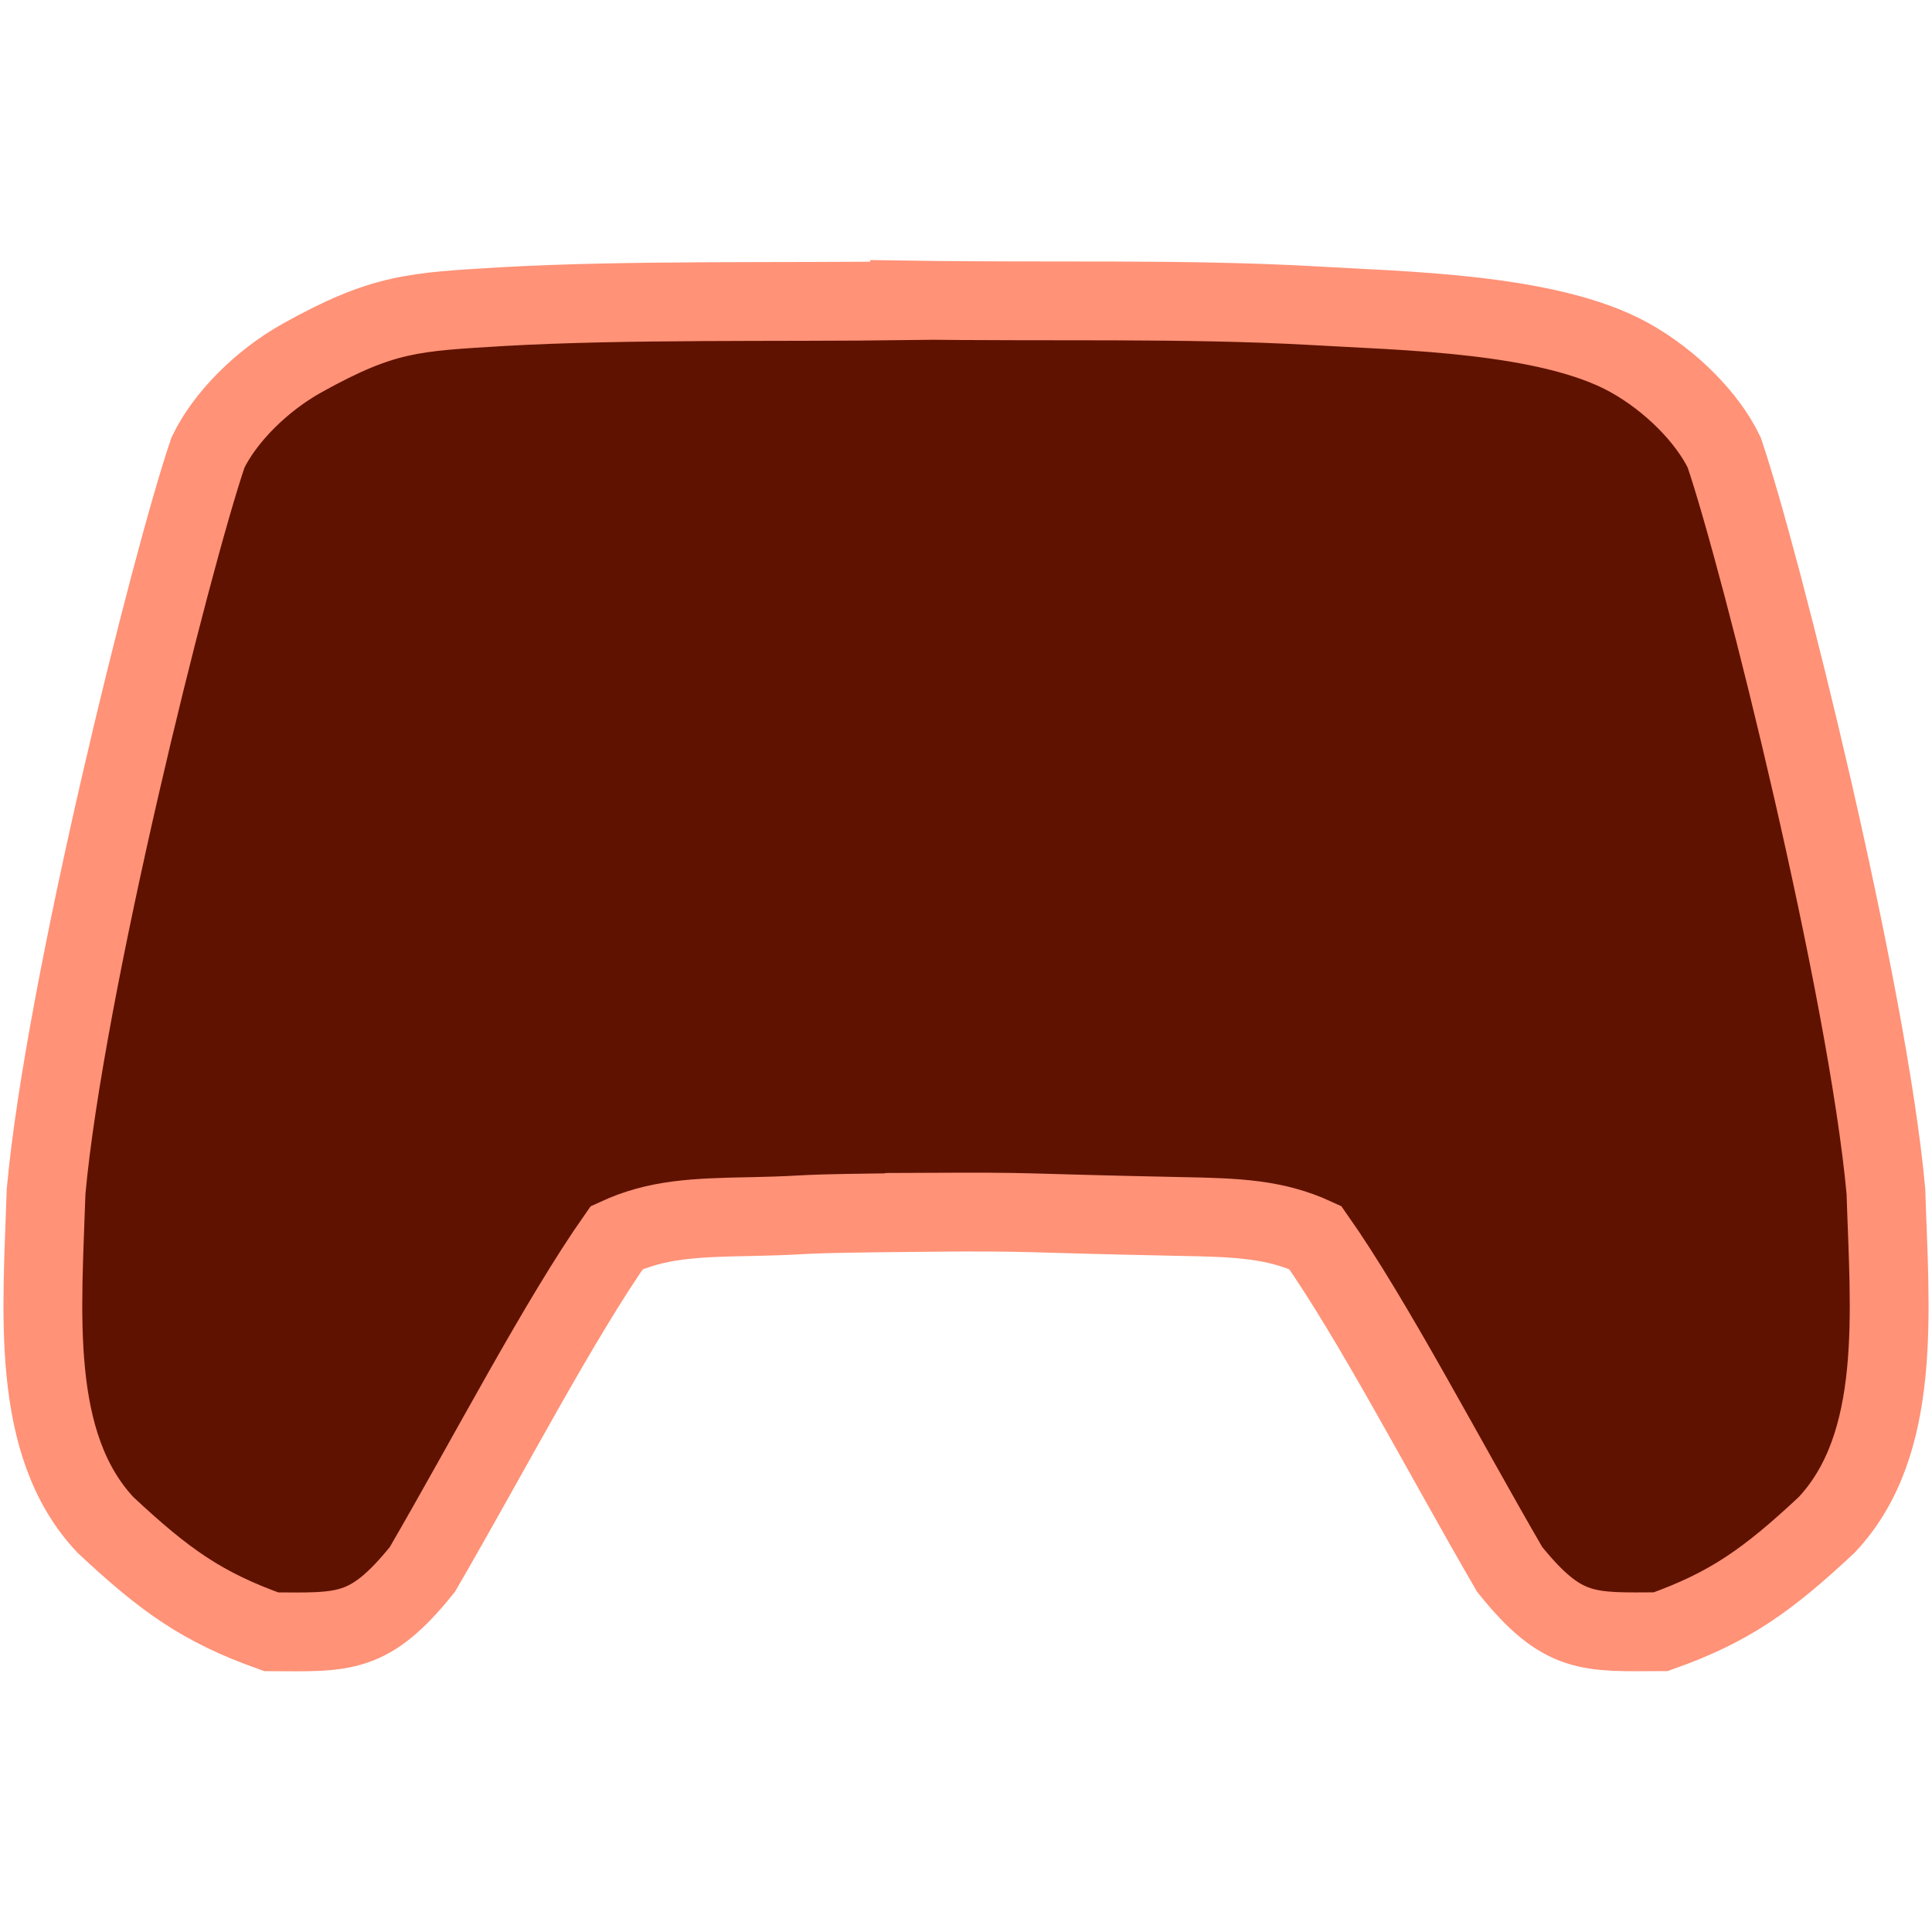
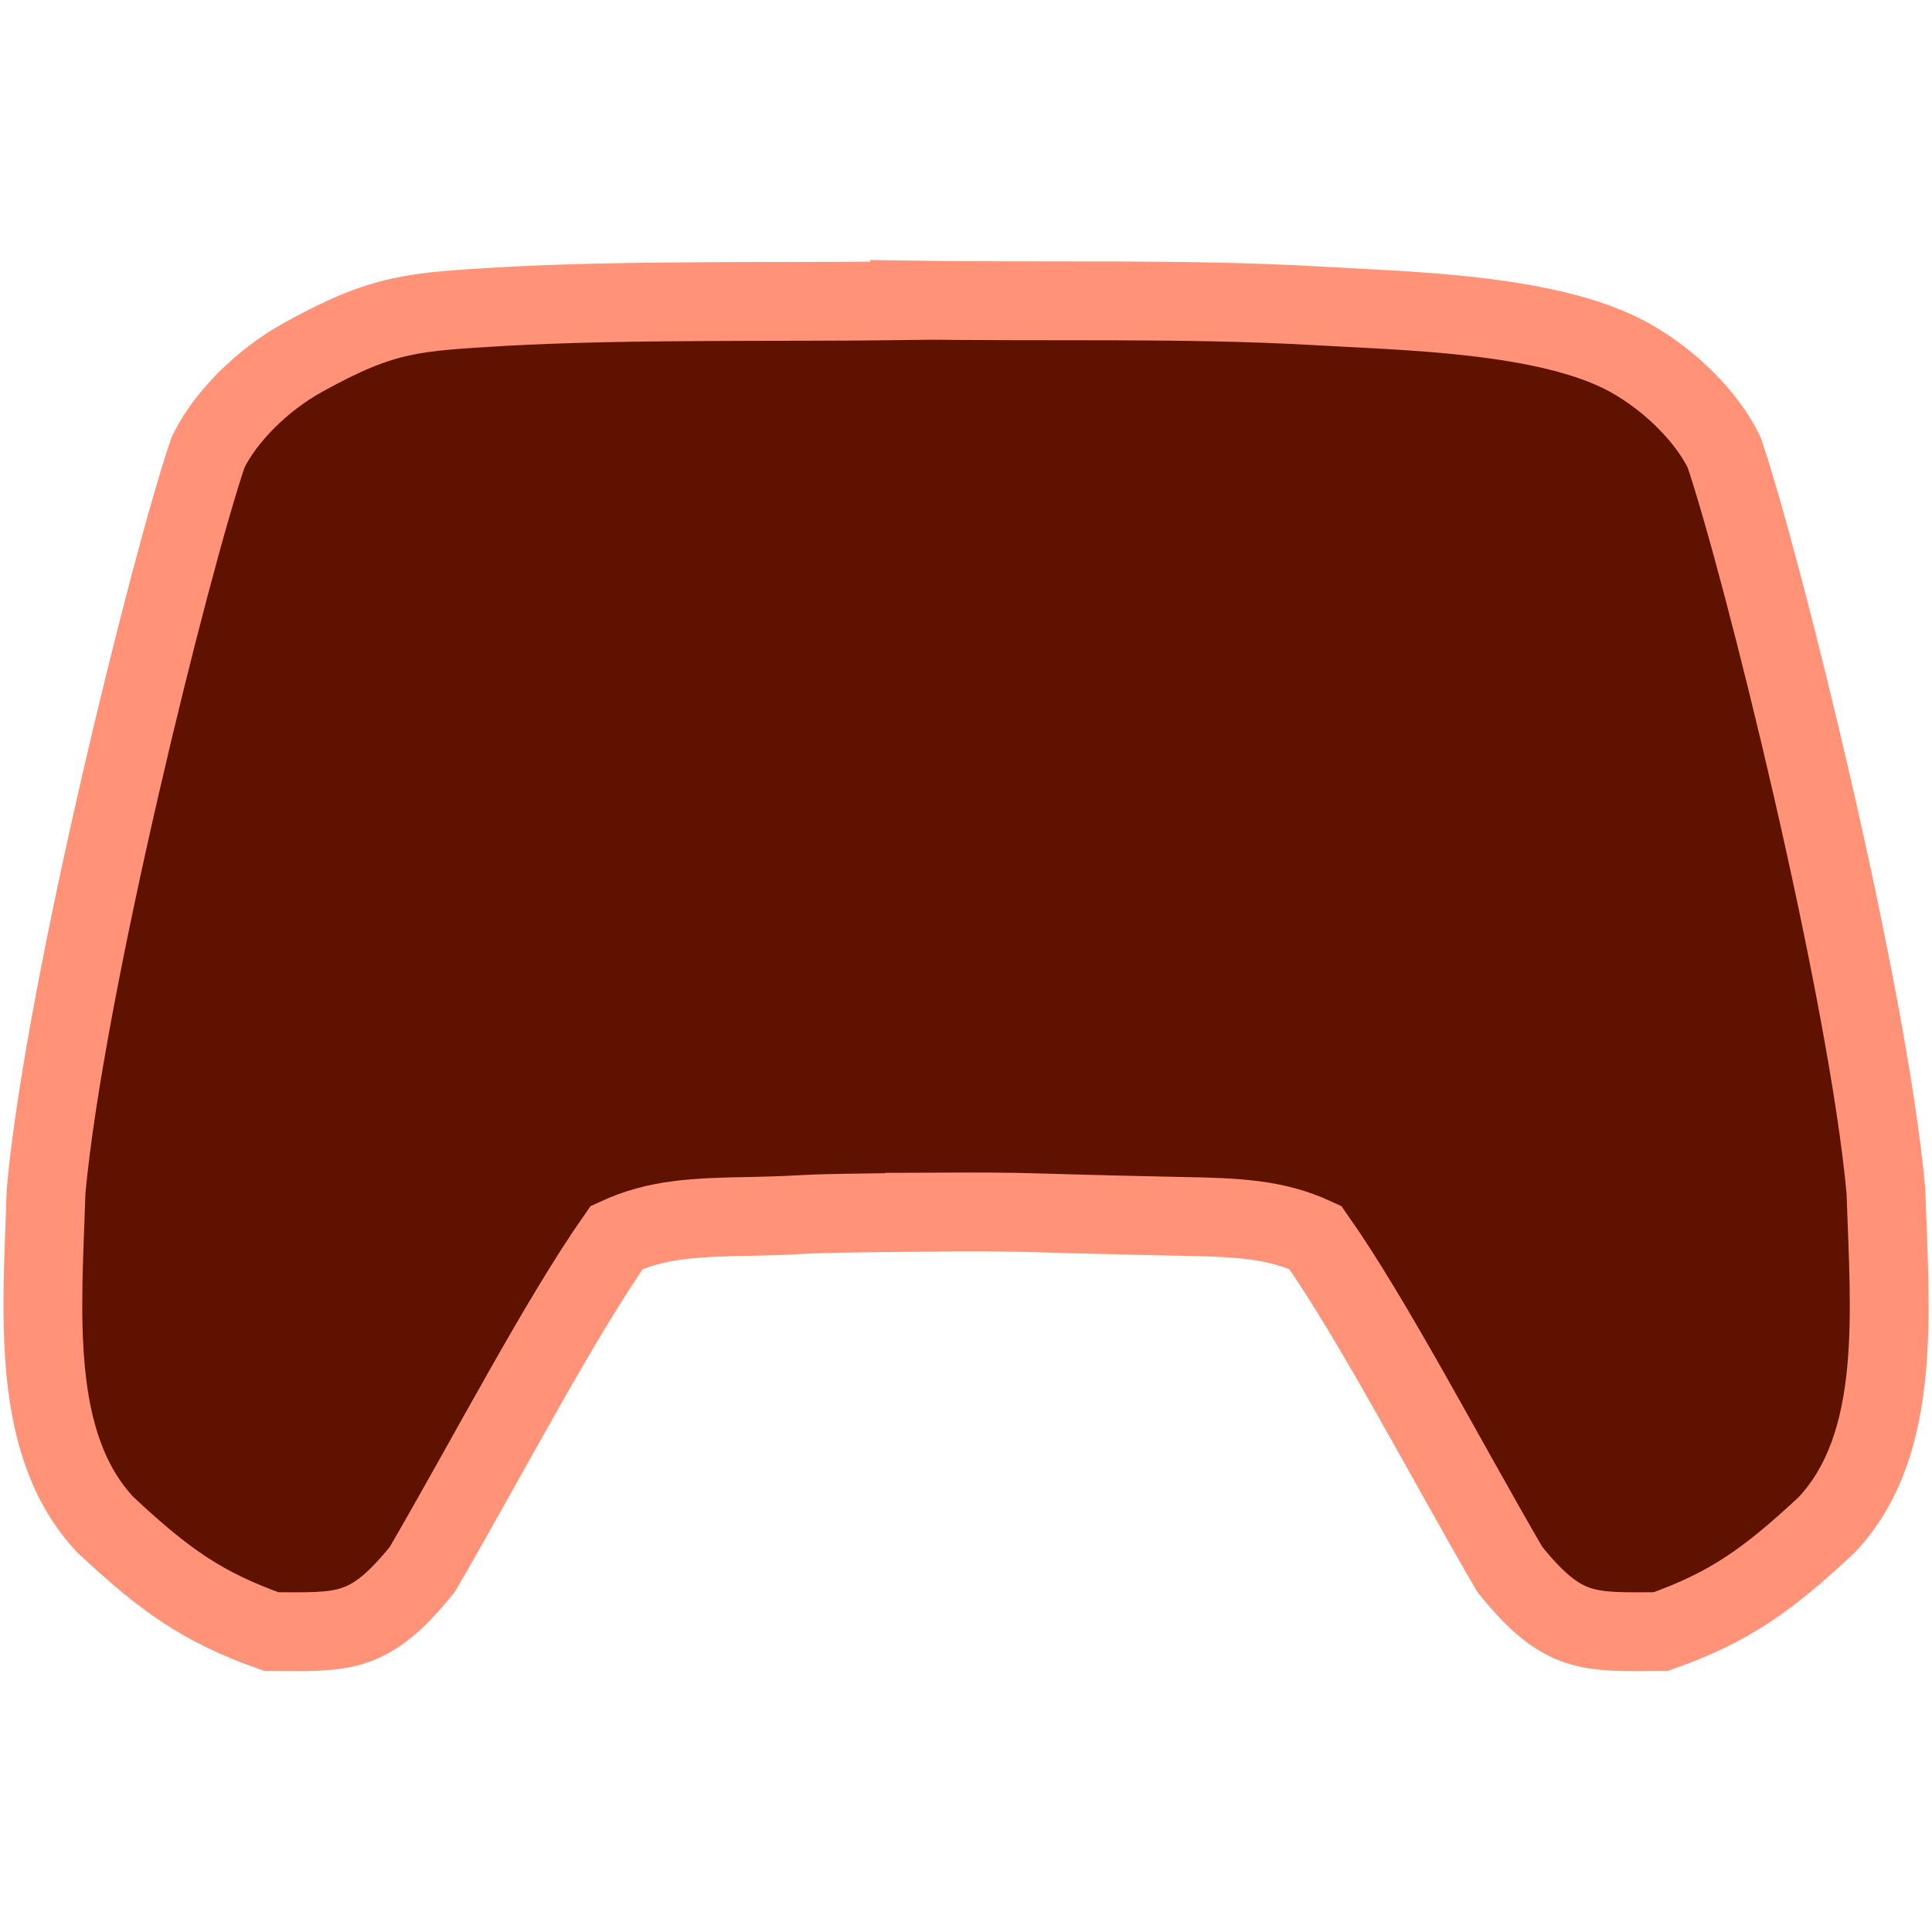
- <svg xmlns="http://www.w3.org/2000/svg" height="24" id="svg2" version="1.1" viewBox="0 0 24 24" width="24">
-   <defs id="defs4">
-     <filter id="filter3798" style="color-interpolation-filters:sRGB">
-       <feGaussianBlur id="feGaussianBlur3800" result="result91" stdDeviation="5" />
-       <feComposite id="feComposite3802" in="SourceGraphic" in2="result91" operator="over" />
-     </filter>
-     <linearGradient id="linearGradient3759">
-       <stop id="stop3761" offset="0" style="stop-color:#ffffff;stop-opacity:1;" />
-       <stop id="stop3763" offset="1" style="stop-color:#ffffff;stop-opacity:0;" />
-     </linearGradient>
-     <filter id="filter4192" style="color-interpolation-filters:sRGB">
-       <feGaussianBlur id="feGaussianBlur4194" result="result91" stdDeviation="5" />
-       <feComposite id="feComposite4196" in="SourceGraphic" in2="result91" operator="over" />
-     </filter>
-     <filter id="filter3798-5" style="color-interpolation-filters:sRGB">
-       <feGaussianBlur id="feGaussianBlur3800-8" result="result91" stdDeviation="5" />
-       <feComposite id="feComposite3802-8" in="SourceGraphic" in2="result91" operator="over" />
-     </filter>
-     <filter id="filter3798-5-2" style="color-interpolation-filters:sRGB">
-       <feGaussianBlur id="feGaussianBlur3800-8-4" result="result91" stdDeviation="5" />
-       <feComposite id="feComposite3802-8-9" in="SourceGraphic" in2="result91" operator="over" />
-     </filter>
-   </defs>
-   <g id="layer1" style="display:inline" transform="translate(-240.2405,-784.6365)">
-     <path d="m 251.54,788.364 0,0.008 c -1.683,0.022 -3.497,-0.014 -5.049,0.073 -1.114,0.067 -1.484,0.076 -2.491,0.635 -0.512,0.284 -0.966,0.742 -1.176,1.178 -0.465,1.369 -1.786,6.676 -2.011,9.181 -0.046,1.475 -0.209,3.135 0.738,4.141 0.737,0.689 1.204,1.023 2.059,1.327 0.904,0.004 1.216,0.047 1.877,-0.774 0.81,-1.393 1.698,-3.101 2.415,-4.122 0.499,-0.23 0.959,-0.249 1.68,-0.262 0.915,-0.02 0.257,-0.035 2.143,-0.052 l 0,-0.002 c 1.499,-0.007 0.99,0.008 3.174,0.053 0.721,0.013 1.181,0.032 1.68,0.262 0.717,1.02 1.605,2.729 2.415,4.122 0.661,0.822 0.974,0.778 1.877,0.774 0.855,-0.304 1.324,-0.638 2.061,-1.327 0.947,-1.006 0.782,-2.666 0.736,-4.141 -0.226,-2.505 -1.544,-7.812 -2.009,-9.181 -0.21,-0.435 -0.664,-0.893 -1.176,-1.178 -1.007,-0.559 -2.828,-0.579 -3.942,-0.646 -1.589,-0.089 -3.285,-0.043 -5.001,-0.069 z" id="path4166-6" style="stroke-linejoin:miter;stroke-opacity:1;fill-rule:evenodd;fill-opacity:1;stroke:#ff9277;stroke-linecap:butt;stroke-miterlimit:4;stroke-dasharray:none;stroke-width:0.979;fill:#5f1200" />
-     <g id="g4196" transform="matrix(0.05309377,0,0,0.05309377,228.4217,758.2299)">
-       <path d="m 390.633,648.816 c -11.79,-4.487 -85.692,-15.798 -102.138,-17.144 -17.907,8.568 -28.074,22.583 -29.827,42.52 l 0.635,47.597 c -0.559,14.598 4.674,40.284 23.798,44.741 l 116.136,-13.327 c 12.126,-5.502 10.145,-8.915 6.346,-12.058 -10.815,-8.852 -23.79,-28.699 -23.164,-39.347 0.503,-14.433 1.575,-25.116 19.696,-38.587 4.019,-2.301 -1.131,-9.937 -11.482,-14.394 z" id="LGRIP" style="opacity:0;stroke-linejoin:miter;stroke-opacity:0.286;fill-rule:evenodd;fill-opacity:0.137;stroke:#000000;stroke-linecap:butt;stroke-width:7.108px;fill:#000000" />
-       <path d="m 504.506,648.816 c 11.79,-4.487 85.692,-15.798 102.138,-17.144 17.907,8.568 28.074,22.583 29.827,42.52 l -0.635,47.597 c 0.559,14.598 -4.674,40.284 -23.798,44.741 L 495.903,753.202 c -12.126,-5.502 -10.145,-8.915 -6.346,-12.058 10.815,-8.852 23.79,-28.699 23.164,-39.347 -0.503,-14.433 -1.575,-25.116 -19.696,-38.587 -4.019,-2.301 1.131,-9.937 11.482,-14.394 z" id="RGRIP" style="opacity:0;stroke-linejoin:miter;stroke-opacity:0.286;fill-rule:evenodd;fill-opacity:0.137;stroke:#000000;stroke-linecap:butt;stroke-width:7.108px;fill:#000000" />
-     </g>
+ <svg xmlns="http://www.w3.org/2000/svg" width="24" height="24">
+   <g style="display:inline">
+     <path d="M251.54 788.364v.008c-1.683.022-3.498-.014-5.05.073-1.114.067-1.484.075-2.49.634-.513.285-.966.743-1.176 1.178-.466 1.369-1.786 6.676-2.012 9.18-.045 1.476-.209 3.136.738 4.142.737.689 1.204 1.022 2.06 1.326.903.004 1.215.048 1.877-.774.81-1.393 1.698-3.101 2.414-4.122.5-.23.96-.25 1.68-.262.916-.02.258-.035 2.144-.051v-.002c1.5-.007.99.008 3.174.053.721.013 1.181.032 1.68.262.717 1.02 1.605 2.729 2.415 4.122.661.822.974.778 1.877.774.855-.304 1.324-.638 2.061-1.326.947-1.006.782-2.666.736-4.141-.226-2.505-1.544-7.812-2.01-9.181-.21-.435-.663-.893-1.175-1.178-1.007-.559-2.828-.579-3.942-.646-1.59-.089-3.285-.043-5.001-.069z" style="fill:#5f1200;fill-opacity:1;fill-rule:evenodd;stroke:#ff9277;stroke-width:.979;stroke-linecap:butt;stroke-linejoin:miter;stroke-miterlimit:4;stroke-dasharray:none;stroke-opacity:1" transform="translate(-240.24 -784.637)" />
  </g>
</svg>
